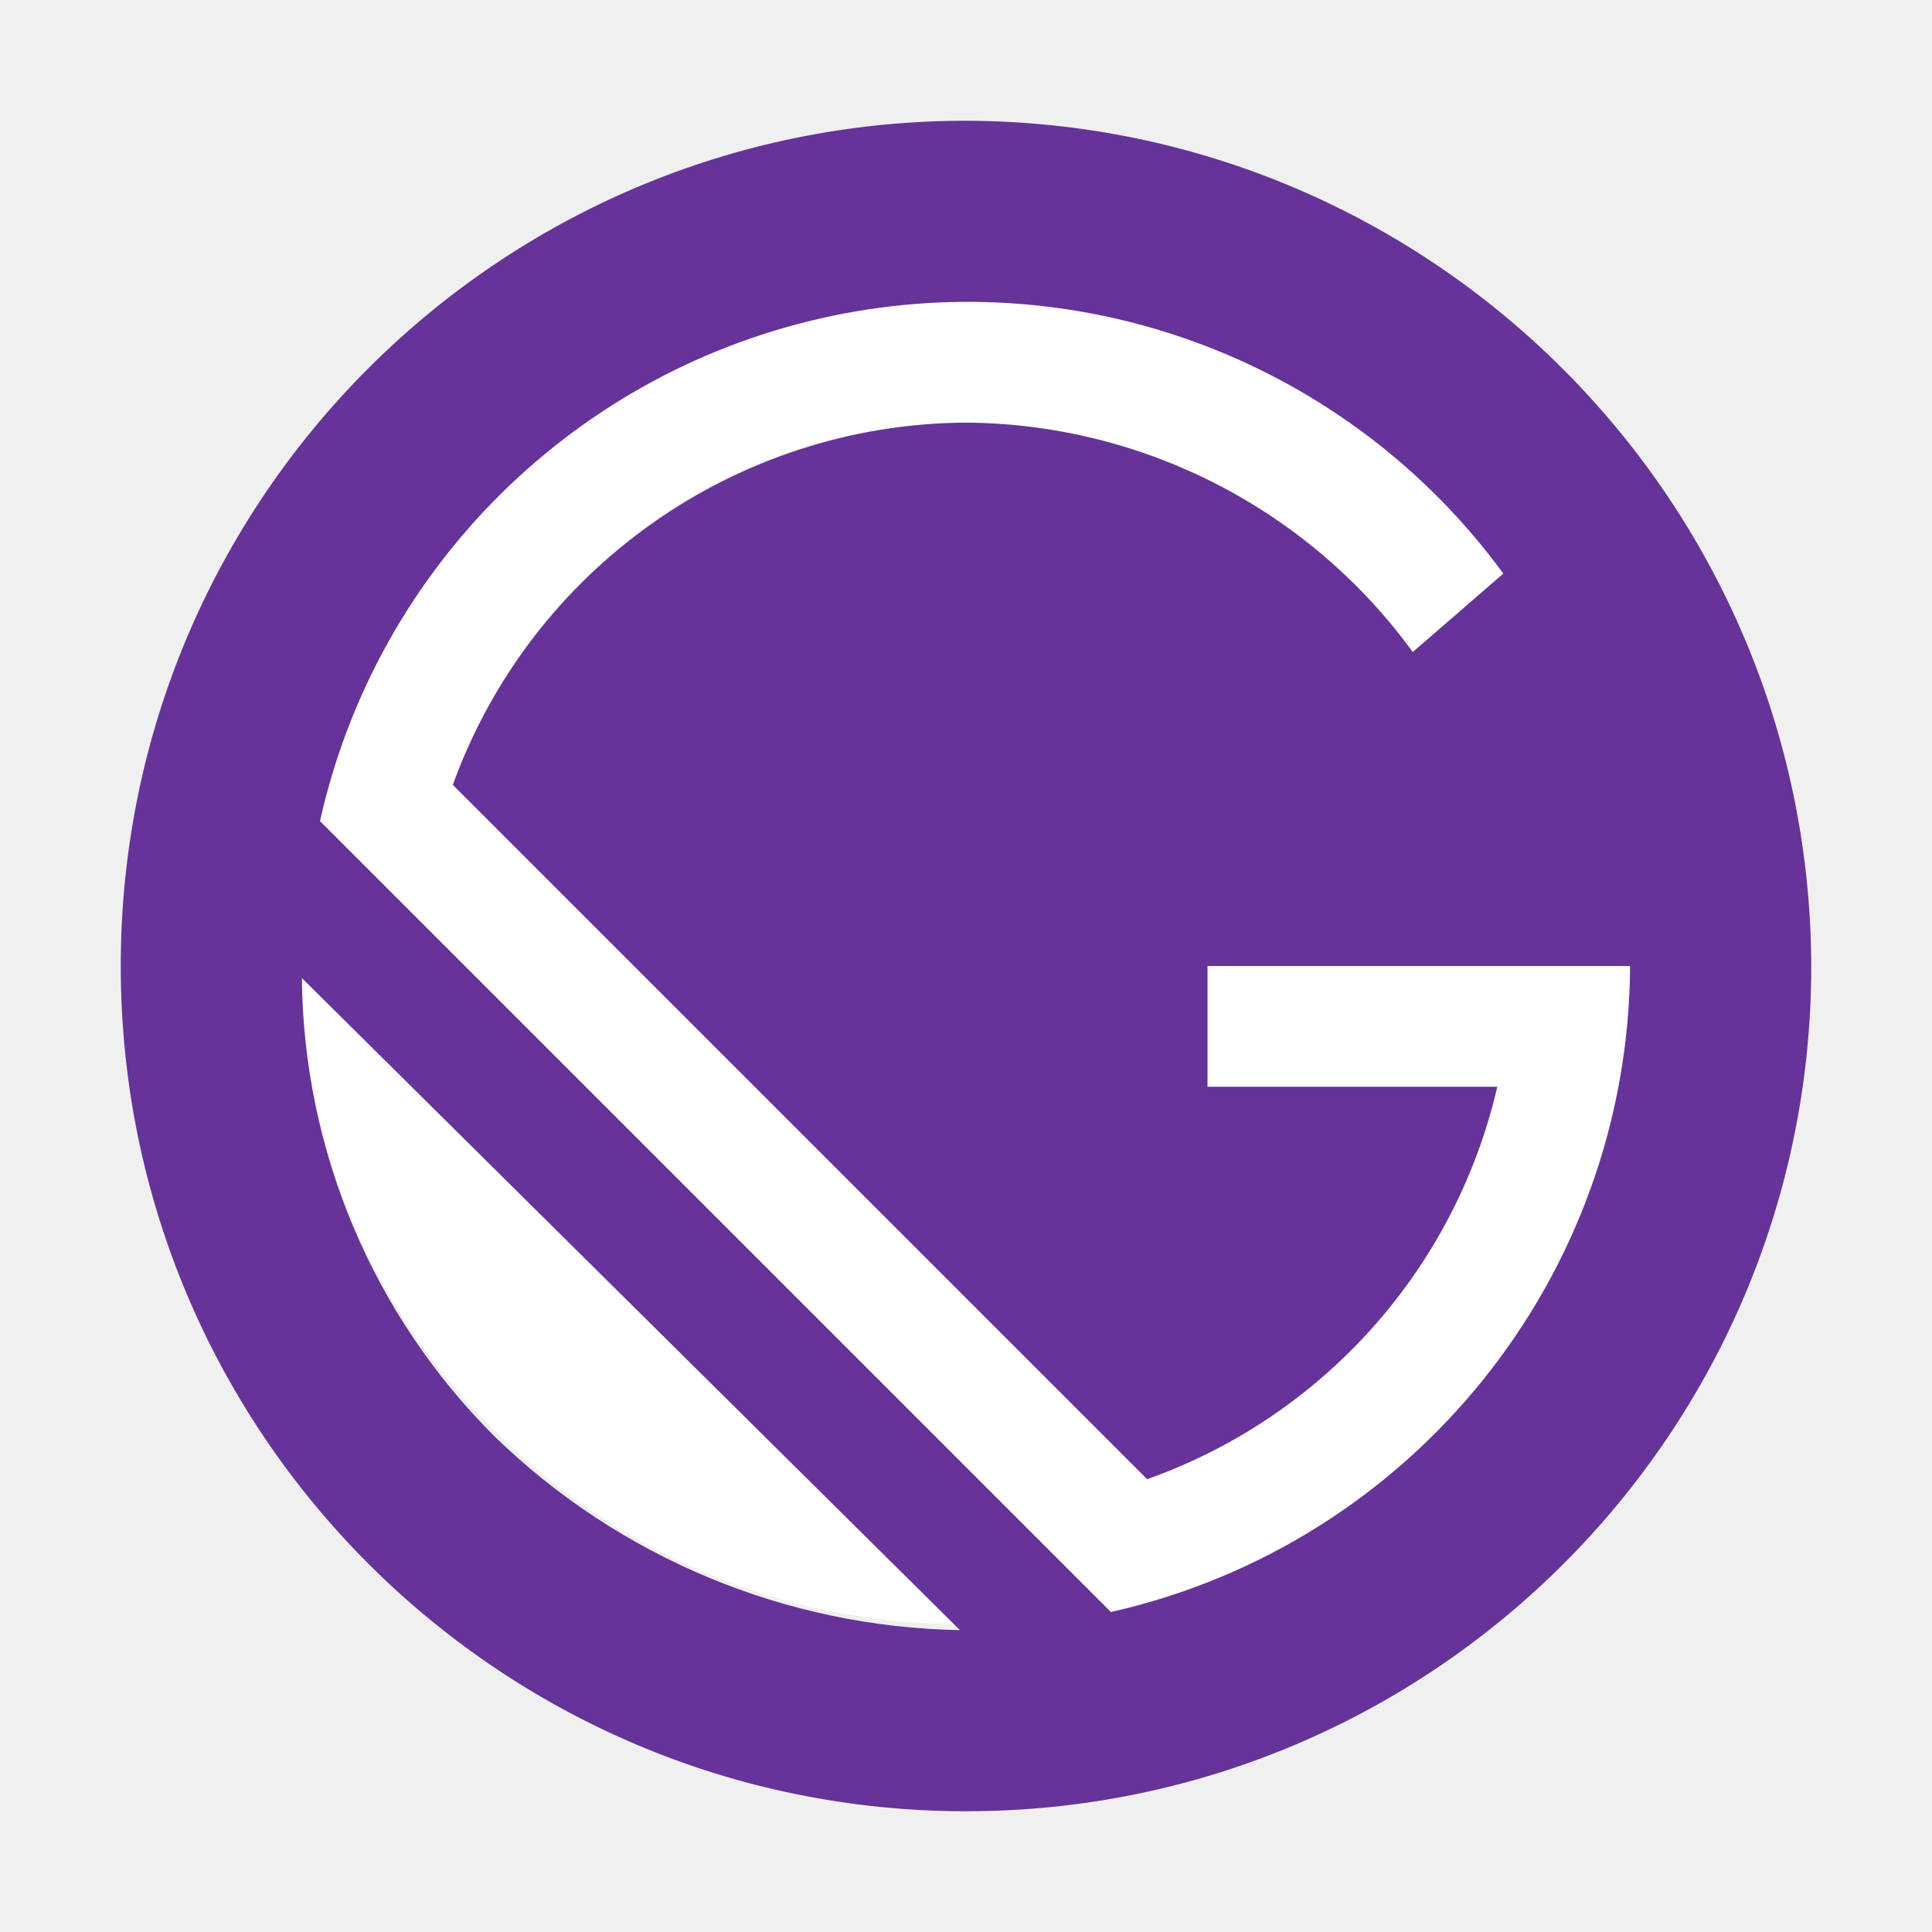
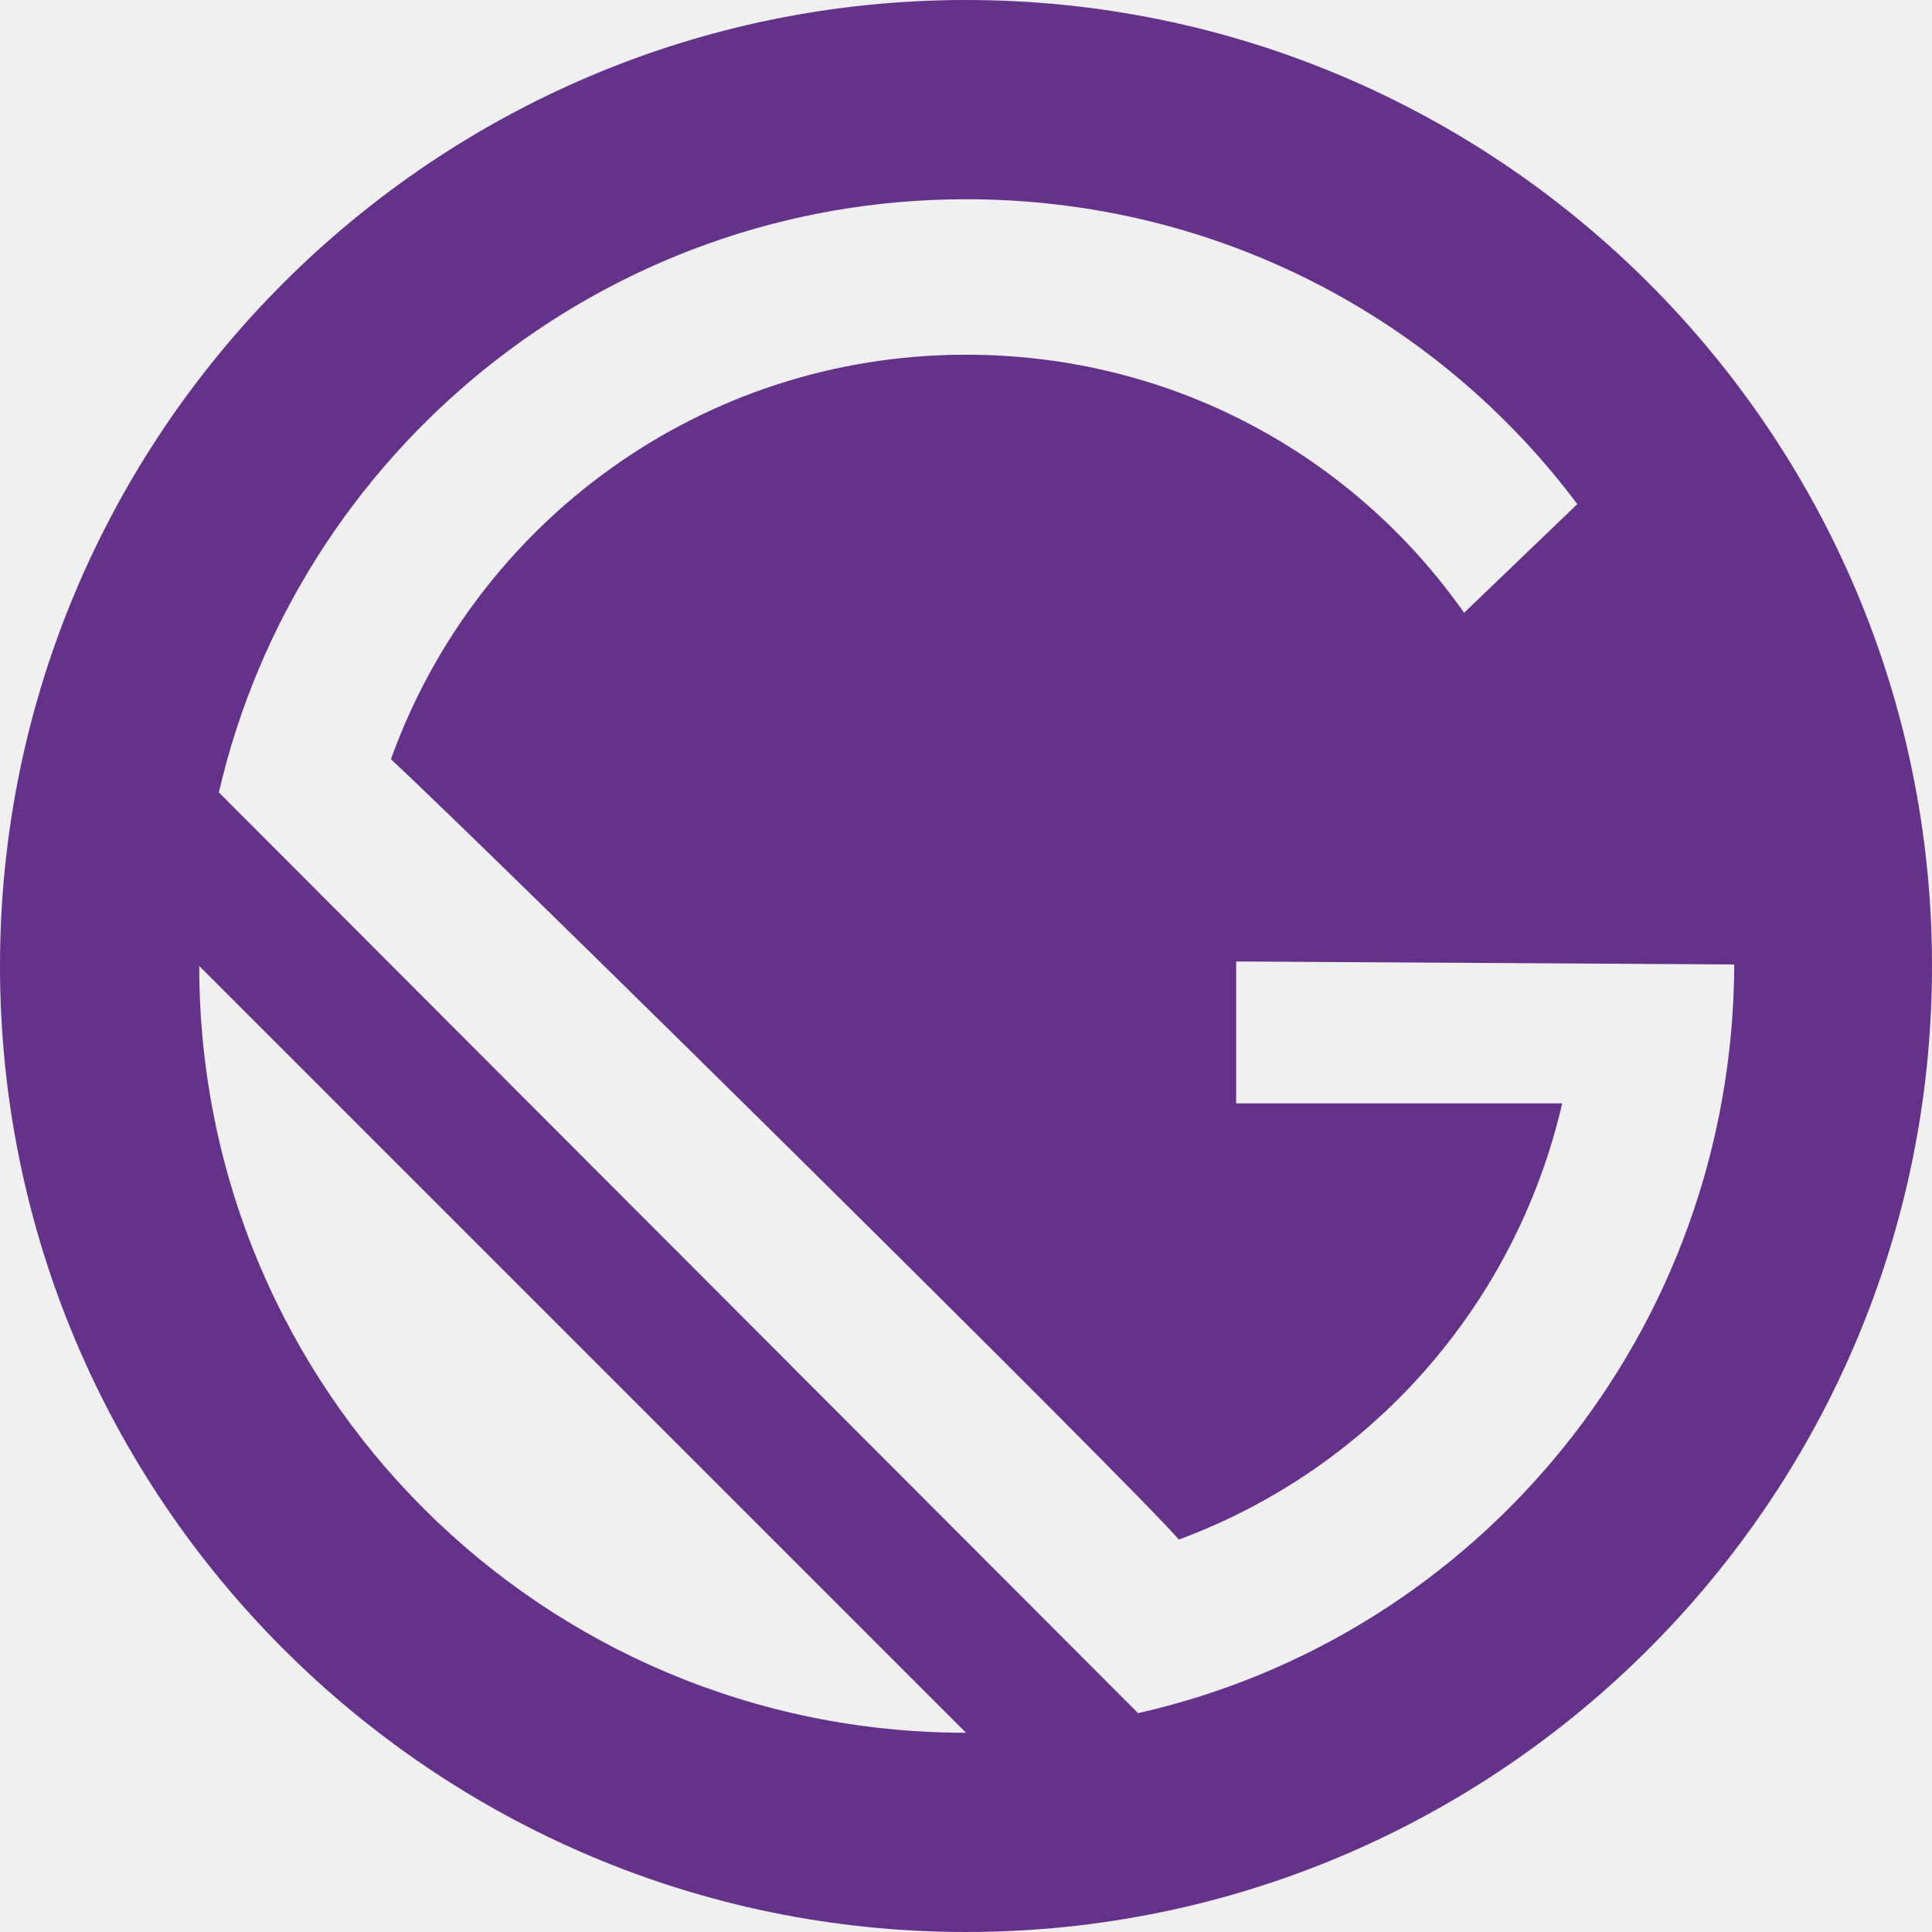
- <svg xmlns="http://www.w3.org/2000/svg" width="800px" height="800px" viewBox="0 0 32 32">
-   <path d="M27,16H20v2h4.8A9.066,9.066,0,0,1,19,24.5L7.5,13A9,9,0,0,1,16,7a9.232,9.232,0,0,1,7.4,3.8l1.5-1.3A10.993,10.993,0,0,0,5.3,13.6L18.5,26.8A11.251,11.251,0,0,0,27,16ZM5,16.1a10.682,10.682,0,0,0,3.2,7.6,10.855,10.855,0,0,0,7.6,3.2Z" style="fill:#fff" />
-   <path d="M16,2A14,14,0,1,0,30,16,14.041,14.041,0,0,0,16,2ZM8.2,23.8A10.855,10.855,0,0,1,5,16.2L15.9,27A11.351,11.351,0,0,1,8.2,23.8Zm10.2,2.9L5.3,13.6A10.993,10.993,0,0,1,24.9,9.5l-1.5,1.3A9.232,9.232,0,0,0,16,7a9.1,9.1,0,0,0-8.5,6L19,24.5A9.066,9.066,0,0,0,24.8,18H20V16h7A11.031,11.031,0,0,1,18.4,26.7Z" style="fill:#639" />
+ <svg xmlns="http://www.w3.org/2000/svg" viewBox="0 0 128 128">
+   <path fill="#64328B" d="M64 0C28.7 0 0 28.7 0 64s28.7 64 64 64 64-28.7 64-64S99.3 0 64 0zM13.2 64L64 114.8c-28.1 0-50.8-22.7-50.8-50.8zm62.2 49.5l-60.9-61C19.7 30 39.9 13.2 64 13.2c16.6 0 31.3 7.9 40.5 20.2L97 40.6c-7.3-10.4-19.3-17.1-33-17.1-17.6 0-32.5 11.2-38.1 26.8C33.1 57 75.4 98.8 78.1 102c12.7-4.7 22.3-15.5 25.4-28.9H81.9v-9.4l33 .2c-.1 24.3-16.9 44.5-39.5 49.6z" />
</svg>
